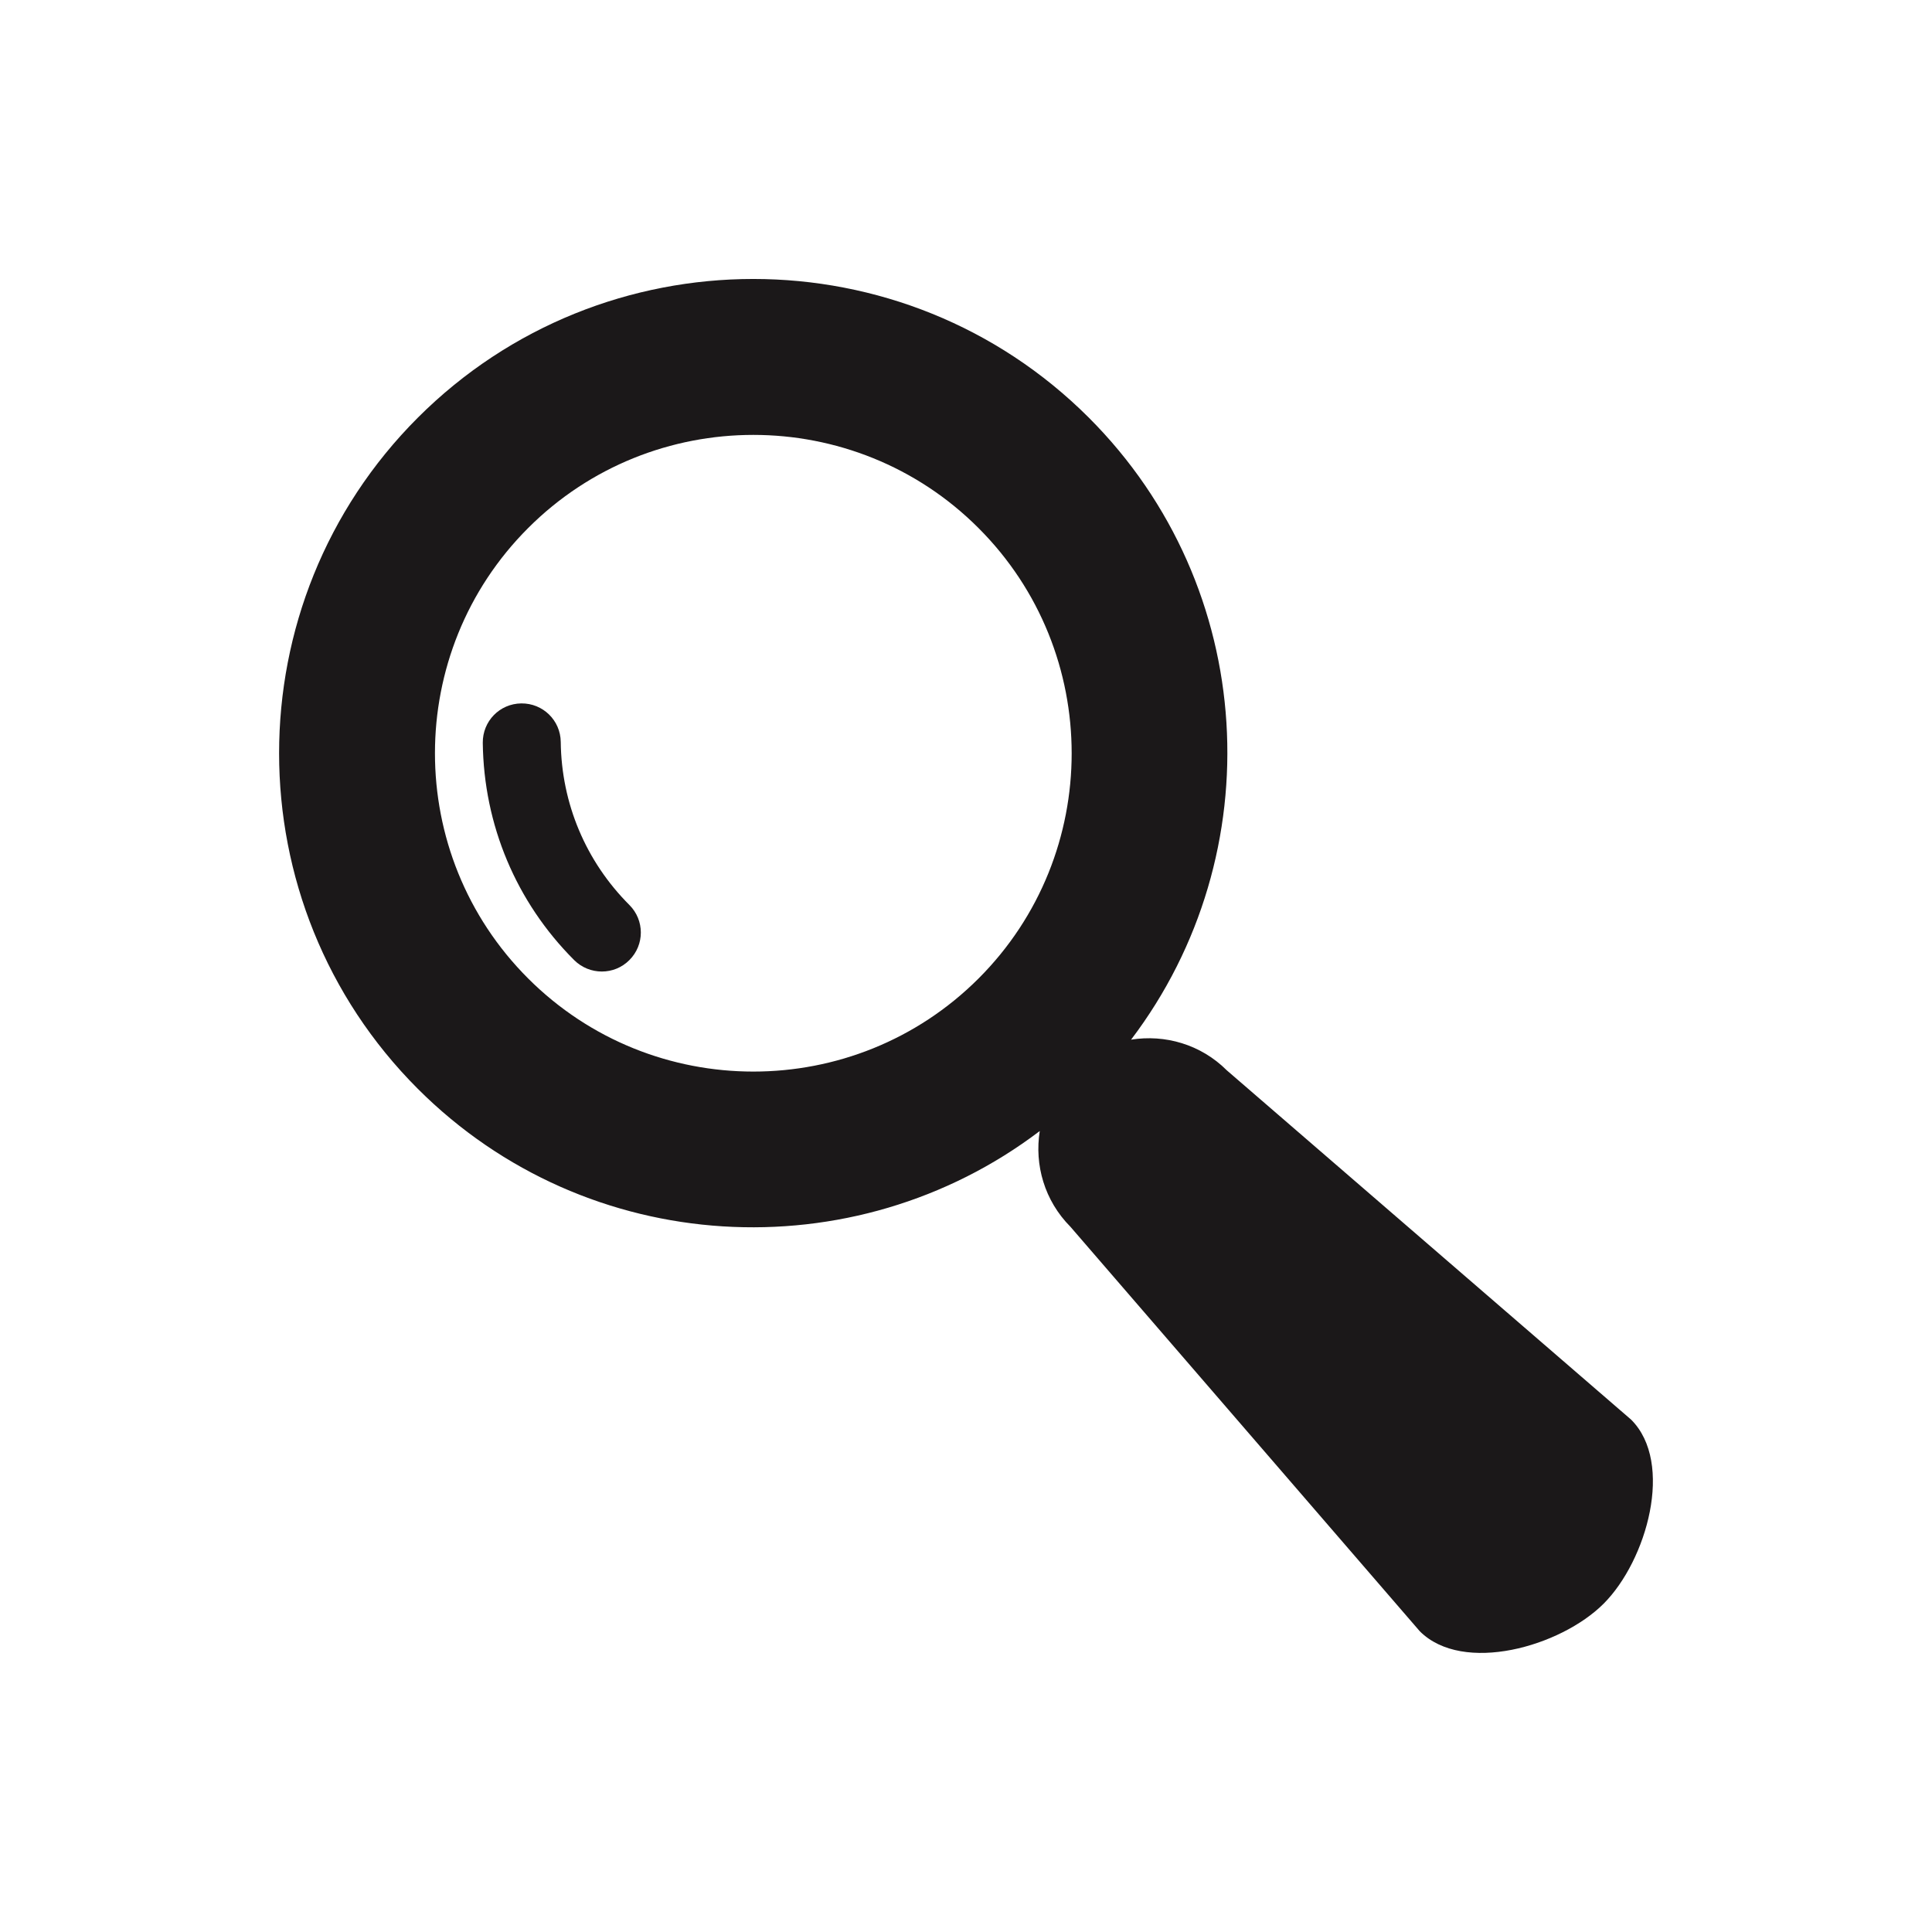
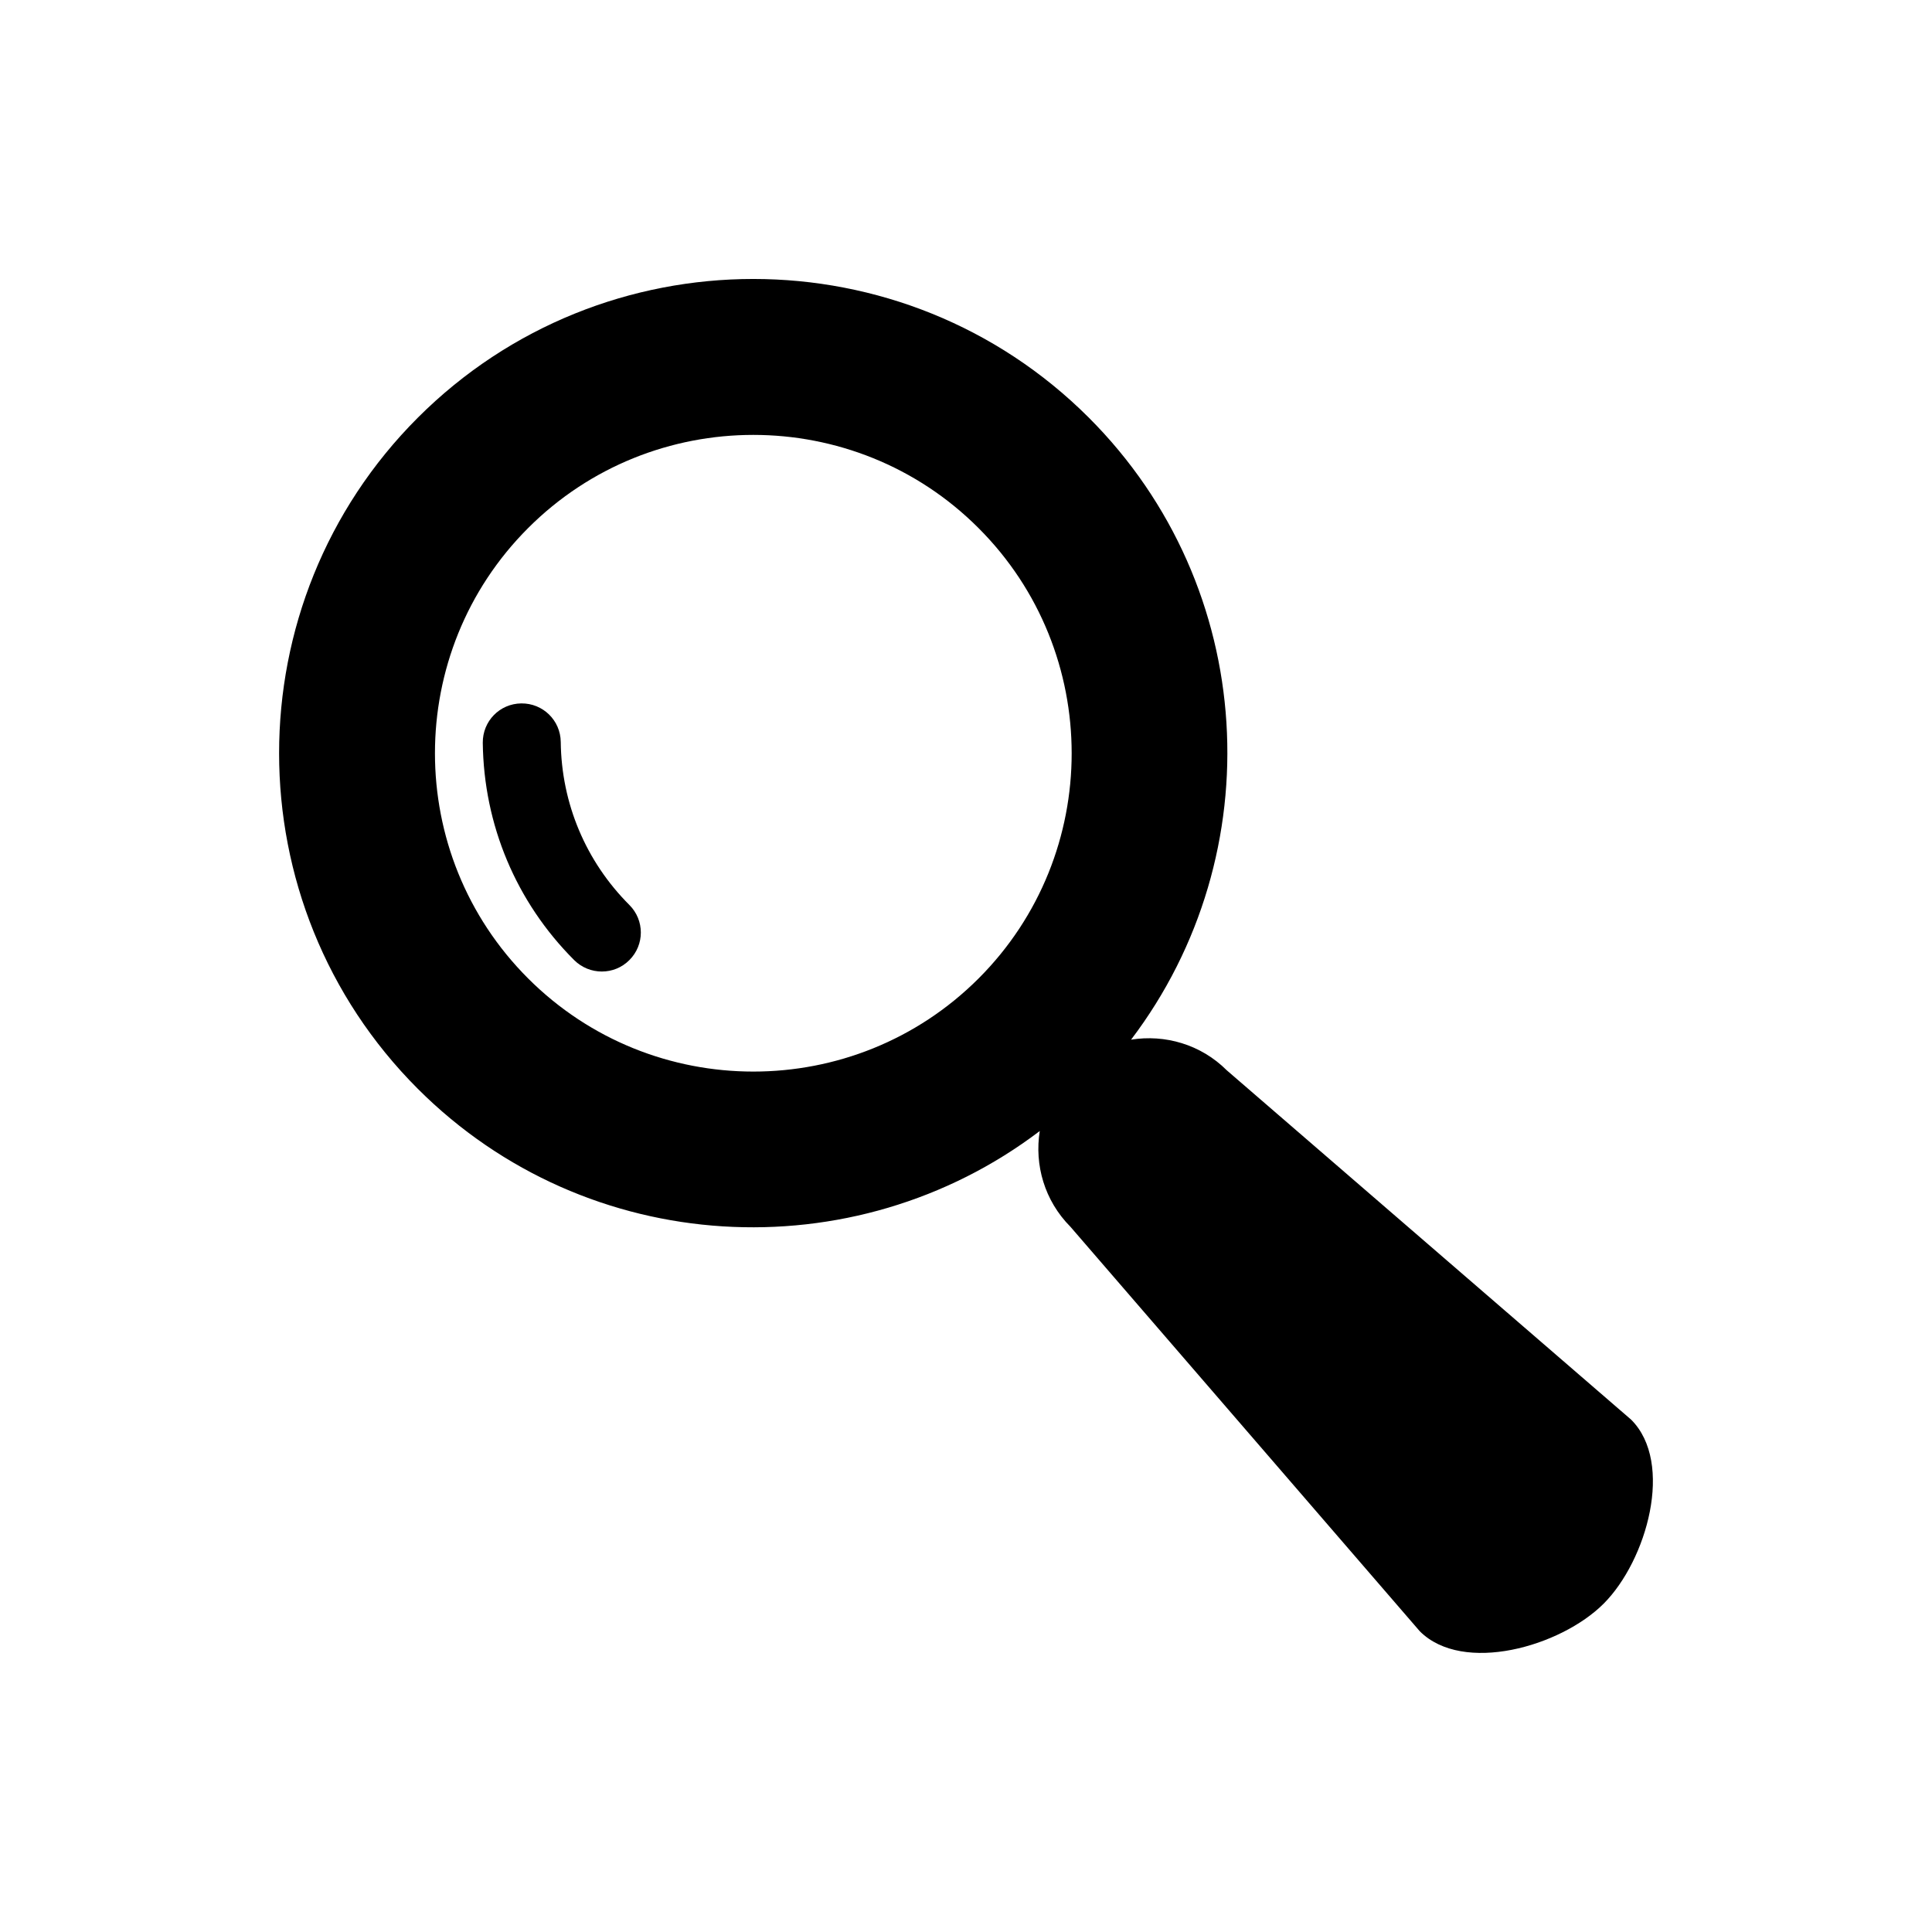
<svg xmlns="http://www.w3.org/2000/svg" version="1.1" id="Layer_1" x="0px" y="0px" width="72.818px" height="72.814px" viewBox="0 0 72.818 72.814" enable-background="new 0 0 72.818 72.814" xml:space="preserve">
  <defs id="defs11" />
  <g id="g3" transform="matrix(1.868189,0,0,1.868189,-31.60974,-31.60943)">
-     <path d="m 49.829,45.562 -8.158,-7.048 c -0.525,-0.525 -1.25,-0.729 -1.932,-0.619 2.846,-3.749 2.568,-9.129 -0.851,-12.548 -3.733,-3.732 -9.807,-3.732 -13.539,0 -3.731,3.732 -3.731,9.807 0,13.539 3.42,3.42 8.8,3.697 12.548,0.852 -0.109,0.682 0.094,1.404 0.619,1.932 l 7.048,8.16 c 0.87,0.871 2.839,0.313 3.709,-0.556 0.872,-0.873 1.427,-2.841 0.556,-3.712 z M 36.663,36.66 c -2.506,2.505 -6.582,2.505 -9.088,0 -2.507,-2.505 -2.506,-6.582 0,-9.087 2.504,-2.505 6.582,-2.506 9.086,0 2.506,2.505 2.506,6.583 0.002,9.087 z" id="path5" style="fill:#1b1819" />
-     <path d="m 28.233,31.888 c -0.005,-0.435 -0.36,-0.782 -0.796,-0.777 -0.437,0.005 -0.781,0.36 -0.777,0.795 0.02,1.655 0.672,3.212 1.844,4.384 0.309,0.307 0.808,0.307 1.113,0 0.309,-0.307 0.309,-0.805 0,-1.113 -0.879,-0.88 -1.37,-2.048 -1.384,-3.289 z" id="path7" style="fill:#1b1819" />
+     <path d="m 49.829,45.562 -8.158,-7.048 c -0.525,-0.525 -1.25,-0.729 -1.932,-0.619 2.846,-3.749 2.568,-9.129 -0.851,-12.548 -3.733,-3.732 -9.807,-3.732 -13.539,0 -3.731,3.732 -3.731,9.807 0,13.539 3.42,3.42 8.8,3.697 12.548,0.852 -0.109,0.682 0.094,1.404 0.619,1.932 l 7.048,8.16 c 0.87,0.871 2.839,0.313 3.709,-0.556 0.872,-0.873 1.427,-2.841 0.556,-3.712 z M 36.663,36.66 c -2.506,2.505 -6.582,2.505 -9.088,0 -2.507,-2.505 -2.506,-6.582 0,-9.087 2.504,-2.505 6.582,-2.506 9.086,0 2.506,2.505 2.506,6.583 0.002,9.087 z" id="path5" style="fill:#000000" />
+     <path d="m 28.233,31.888 c -0.005,-0.435 -0.36,-0.782 -0.796,-0.777 -0.437,0.005 -0.781,0.36 -0.777,0.795 0.02,1.655 0.672,3.212 1.844,4.384 0.309,0.307 0.808,0.307 1.113,0 0.309,-0.307 0.309,-0.805 0,-1.113 -0.879,-0.88 -1.37,-2.048 -1.384,-3.289 z" id="path7" style="fill:#000000" />
  </g>
</svg>
